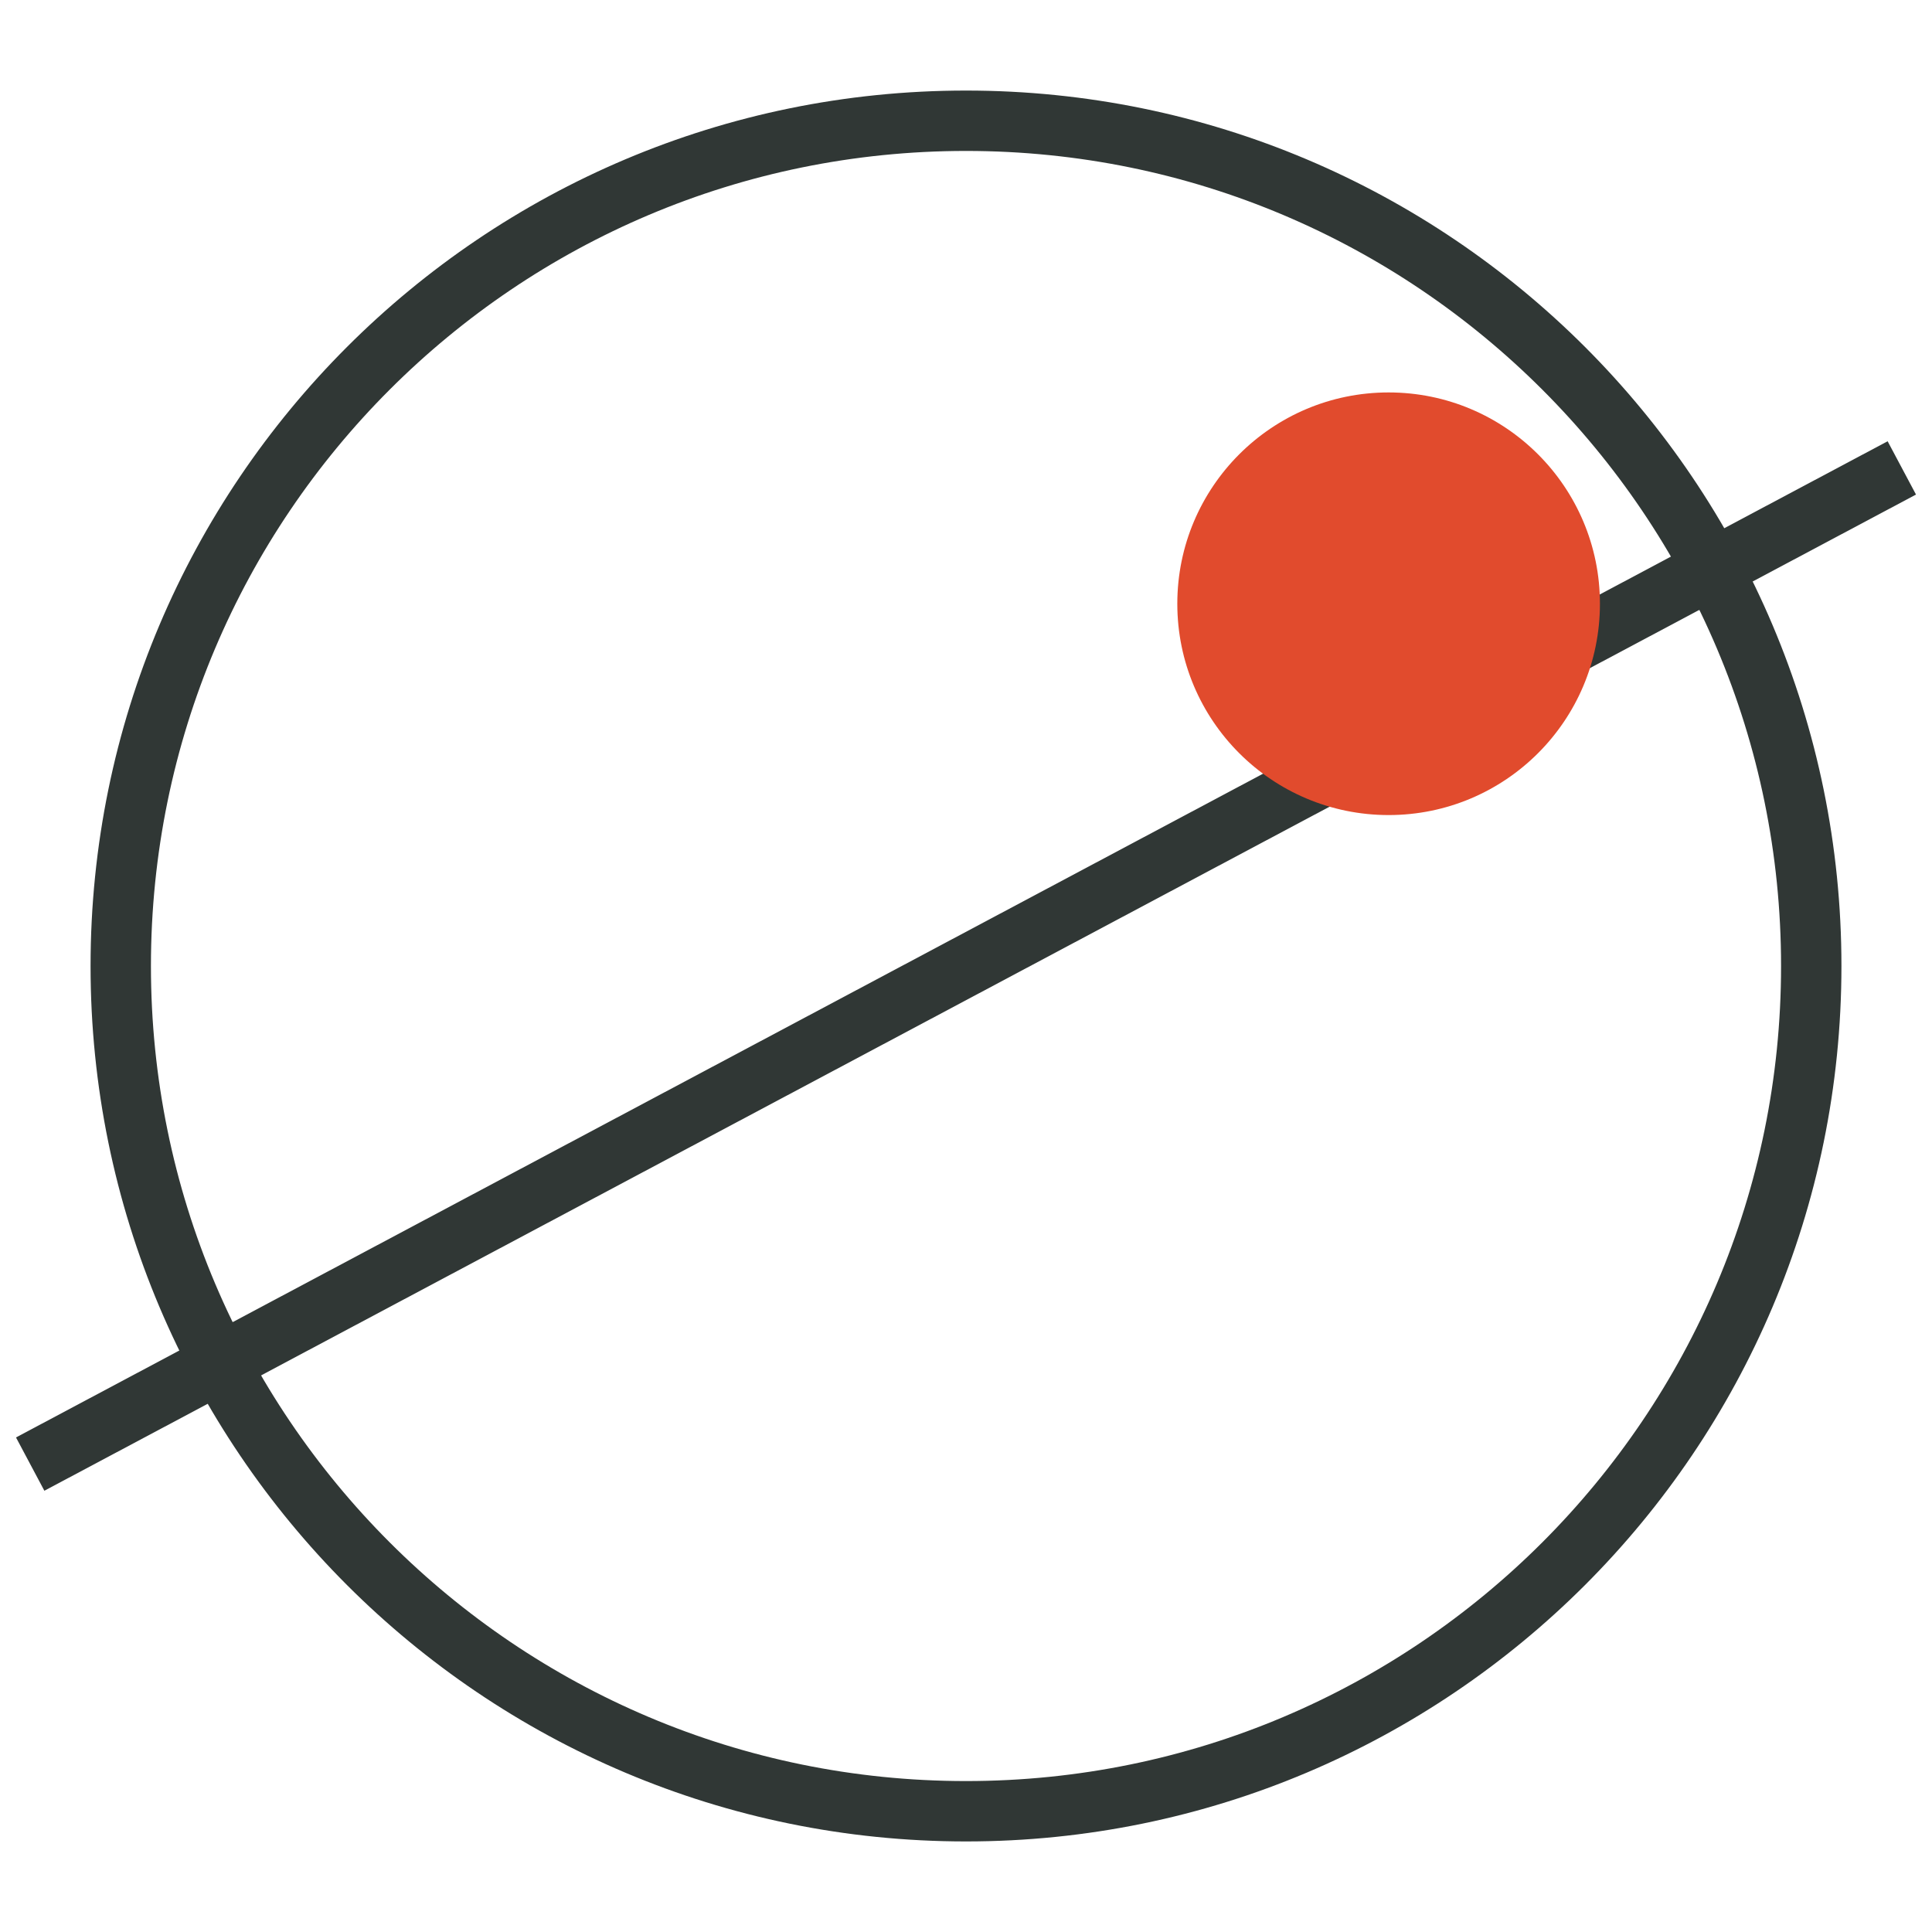
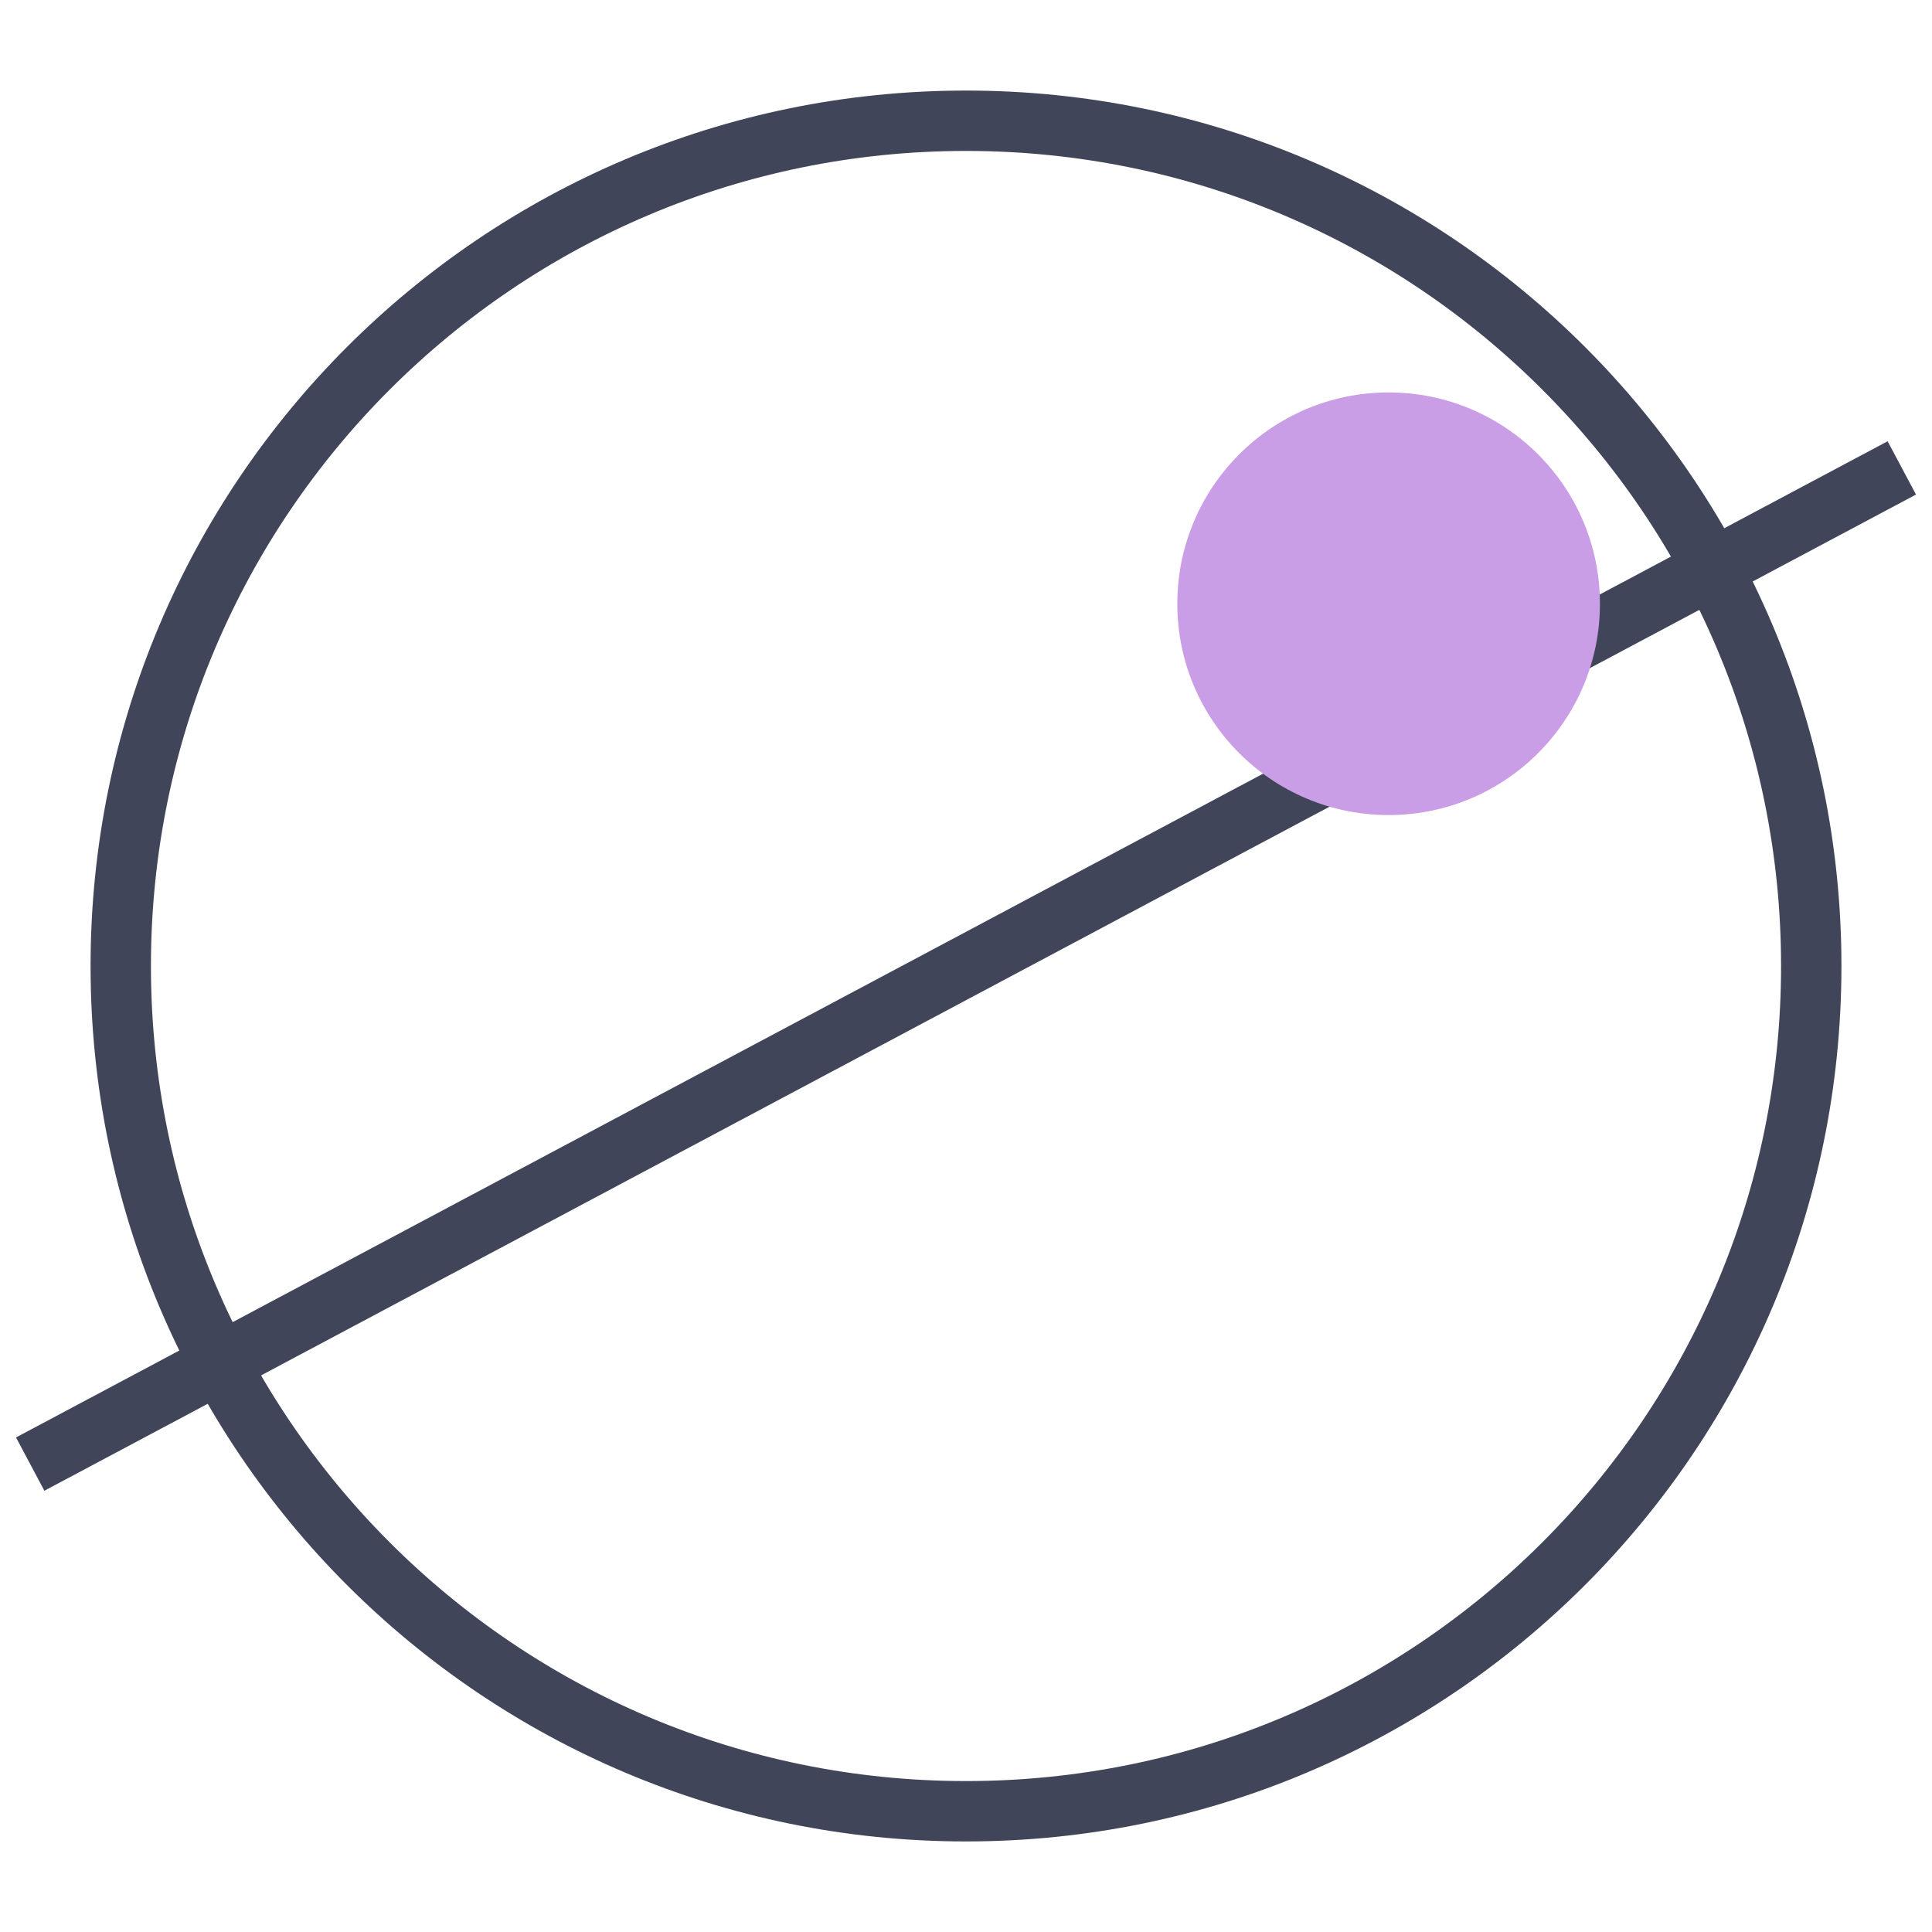
<svg xmlns="http://www.w3.org/2000/svg" viewBox="0 0 128 128" role="img" aria-labelledby="title description">
  <style>
    .aperture,
    .datum {
      fill: none;
-       stroke: #303735;
+       stroke: #414559;
      stroke-width: 4;
    }
    .signal {
-       fill: #e14b2d;
+       fill: #ca9ee6;
    }
    @media (prefers-color-scheme: dark) {
      .aperture,
      .datum {
-         stroke: #e0e2dc;
+         stroke: #c6d0f5;
      }
      .signal {
-         fill: #ff7049;
+         fill: #ca9ee6;
      }
    }
  </style>
  <circle class="aperture" cx="64" cy="64" r="56" />
  <path class="datum" d="M2 97 126 31" />
  <circle class="signal" cx="92" cy="40" r="14" />
</svg>
